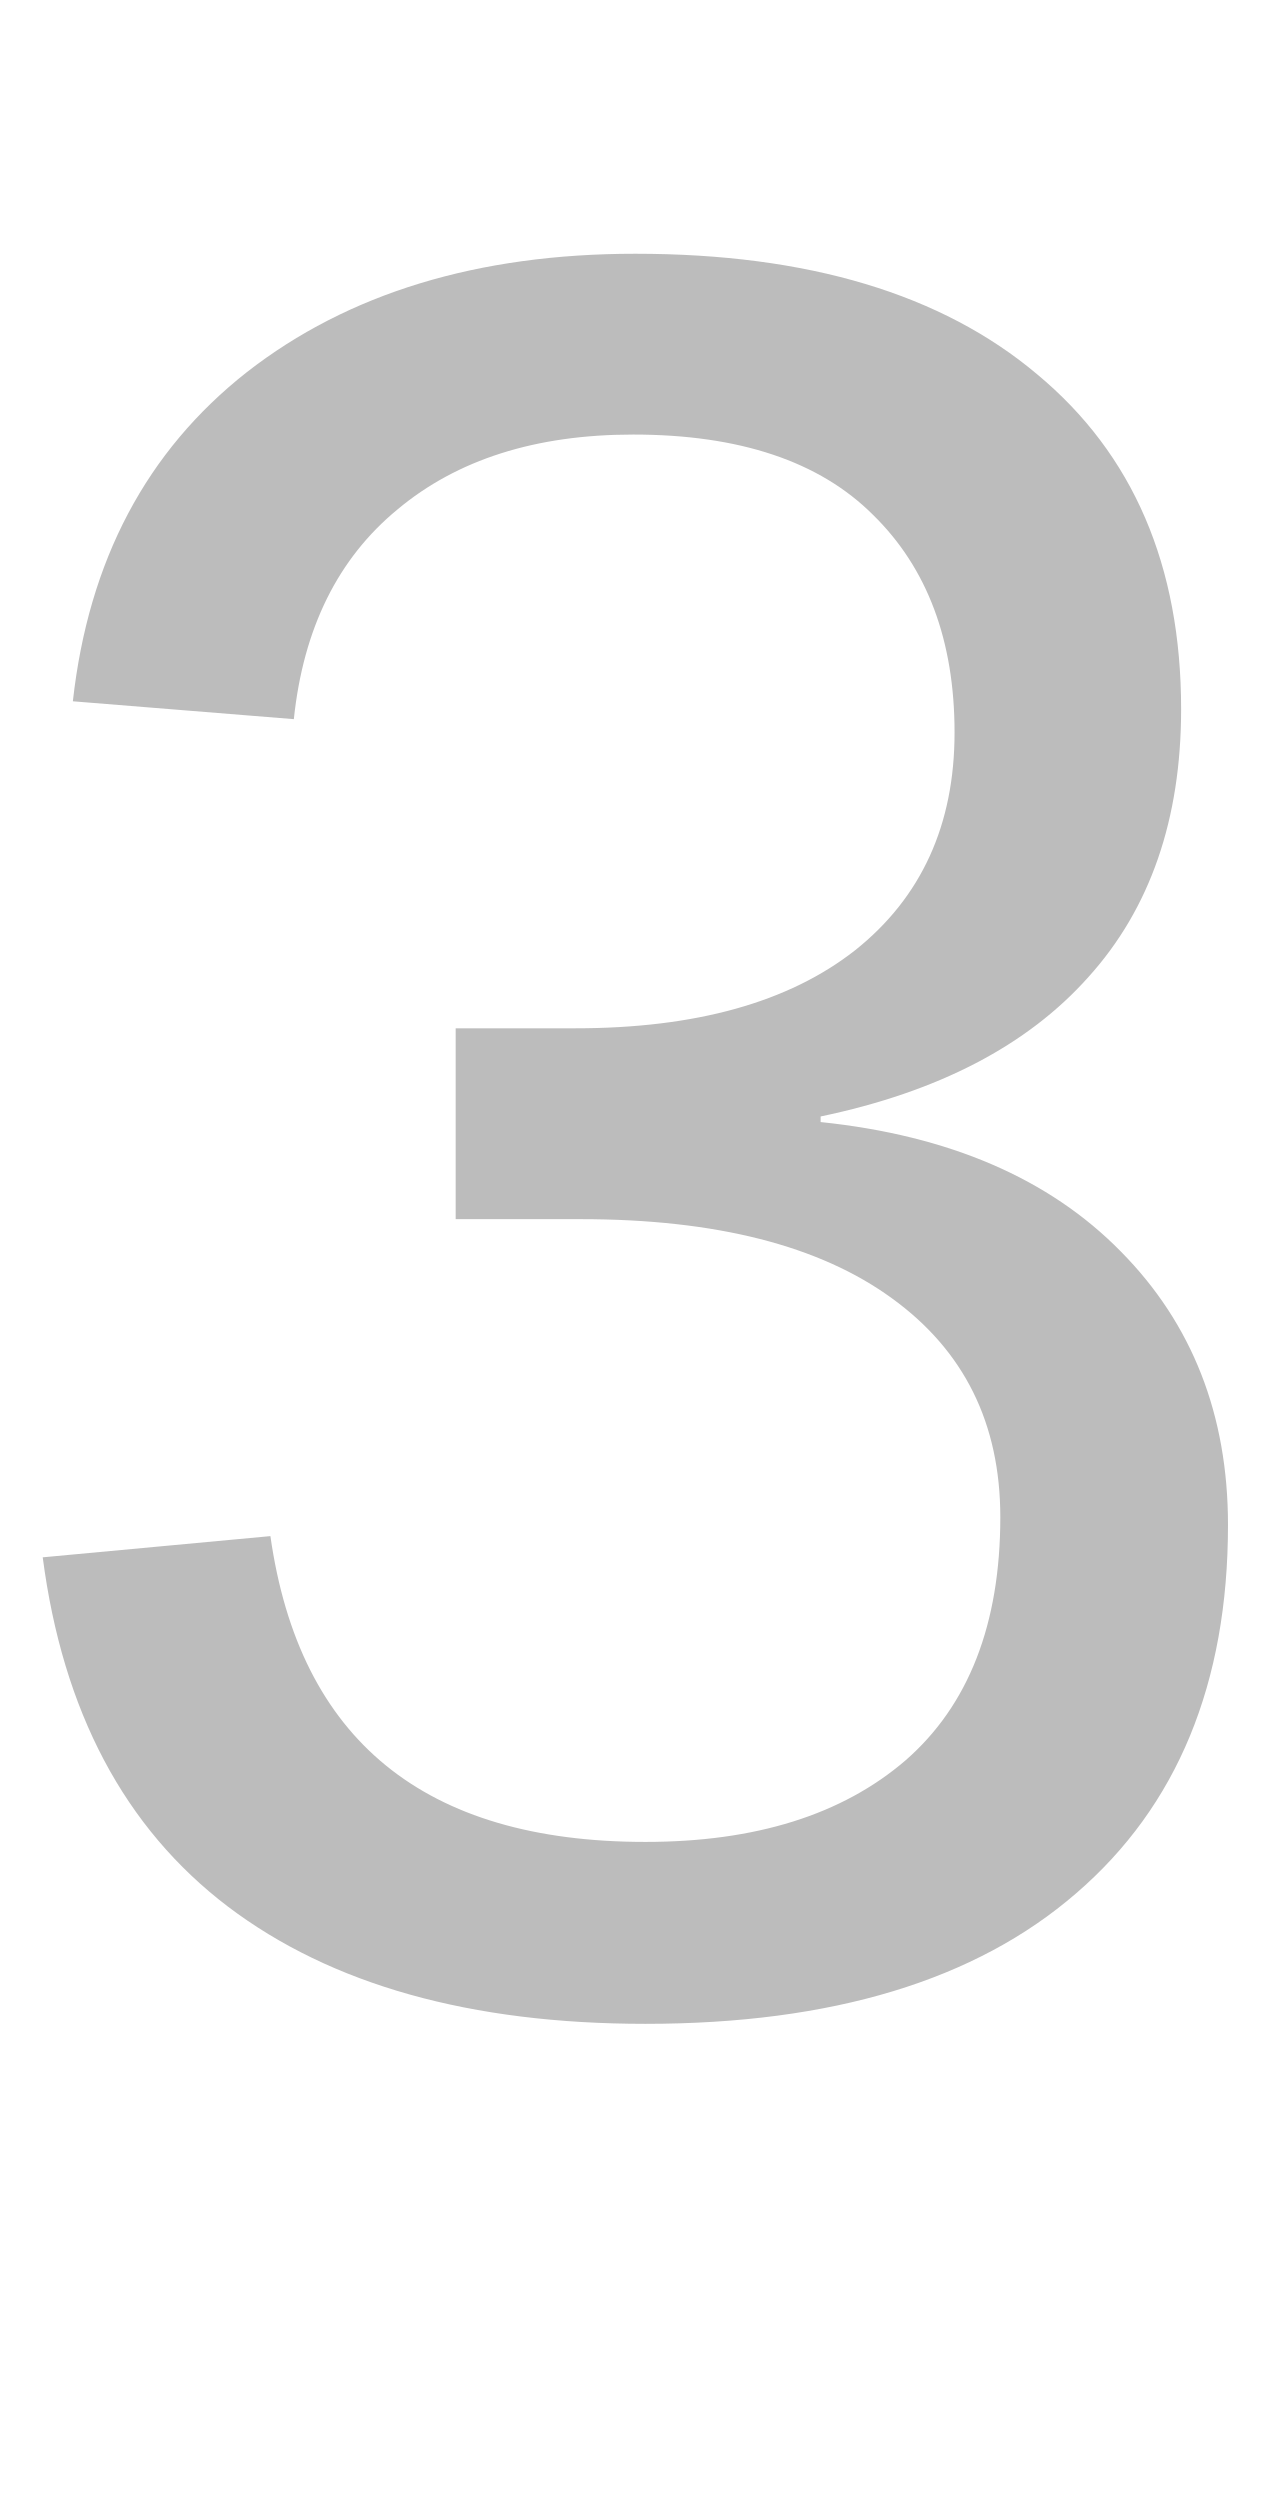
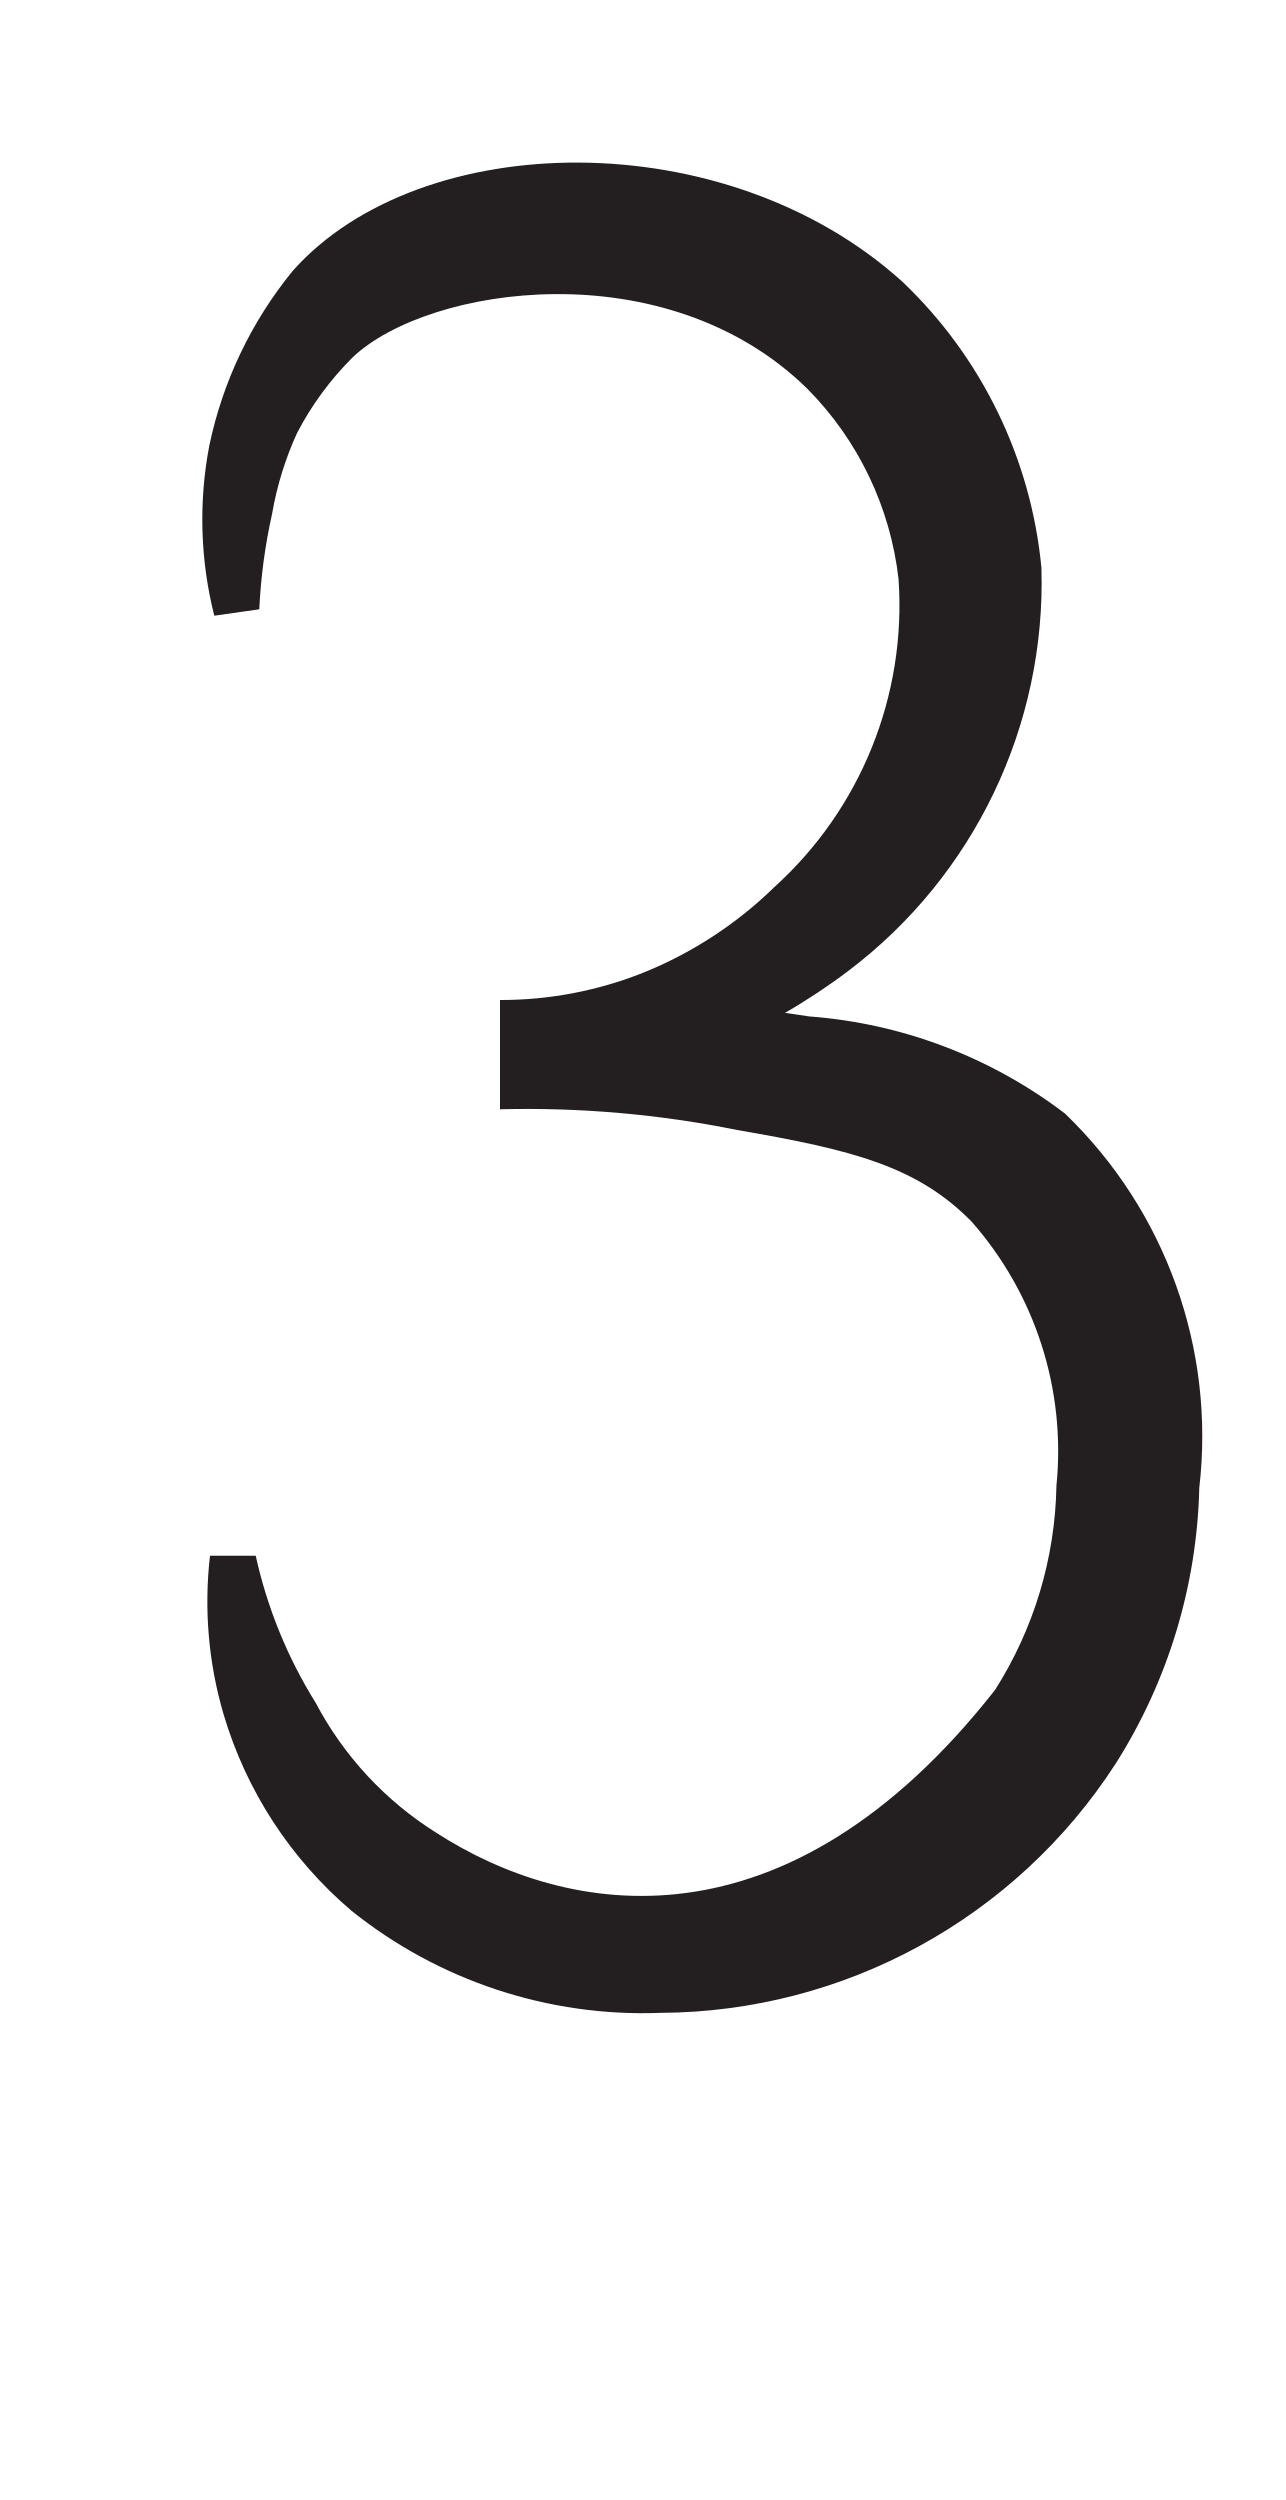
<svg xmlns="http://www.w3.org/2000/svg" viewBox="0 0 18 35">
  <defs>
-     <style>.cls-1{font-size:35px;fill:#bcbcbc;font-family:ArialMT, Arial;}</style>
+     <style>.cls-1{fill:#231f20;}</style>
  </defs>
-   <g id="Example_glyph" data-name="Example glyph">
-     <g id="Line_3-2" data-name="Line 3">
-       <text class="cls-1" transform="translate(-0.73 27.99)">3</text>
-     </g>
+   <g id="Artwork_glyph" data-name="Artwork glyph">
+     <path class="cls-1" d="M9.25,28.18h0a6.52,6.52,0,0,1-4.33-1.43A5.75,5.75,0,0,1,3.13,24a5.59,5.59,0,0,1-.19-2.22l.64,0a6.57,6.57,0,0,0,.84,2.06,4.78,4.78,0,0,0,1.69,1.82c1.83,1.18,4.89,1.73,7.82-2a5.51,5.51,0,0,0,.86-2.86A4.86,4.86,0,0,0,13.6,17.1c-.76-.77-1.65-1-3.28-1.28A14.86,14.86,0,0,0,7,15.53V14a5.38,5.38,0,0,0,2-.38,5.65,5.65,0,0,0,1.84-1.2,5.32,5.32,0,0,0,1.74-4.31A4.51,4.51,0,0,0,11.3,5.44C9.32,3.5,6,4,4.94,5a4.28,4.28,0,0,0-.78,1.06,4.58,4.58,0,0,0-.35,1.13,7.78,7.78,0,0,0-.18,1.34L3,8.62a5.5,5.5,0,0,1-.07-2.38A5.72,5.72,0,0,1,4.1,3.79c1.78-2,6.06-2.09,8.54.16a6.36,6.36,0,0,1,1.94,4,6.82,6.82,0,0,1-2.7,5.64,8.55,8.55,0,0,1-.89.59l.34.05a6.74,6.74,0,0,1,3.58,1.36,6.27,6.27,0,0,1,1.88,5.24,7.54,7.54,0,0,1-1.17,3.86A7.63,7.63,0,0,1,9.25,28.18Z" />
  </g>
</svg>
